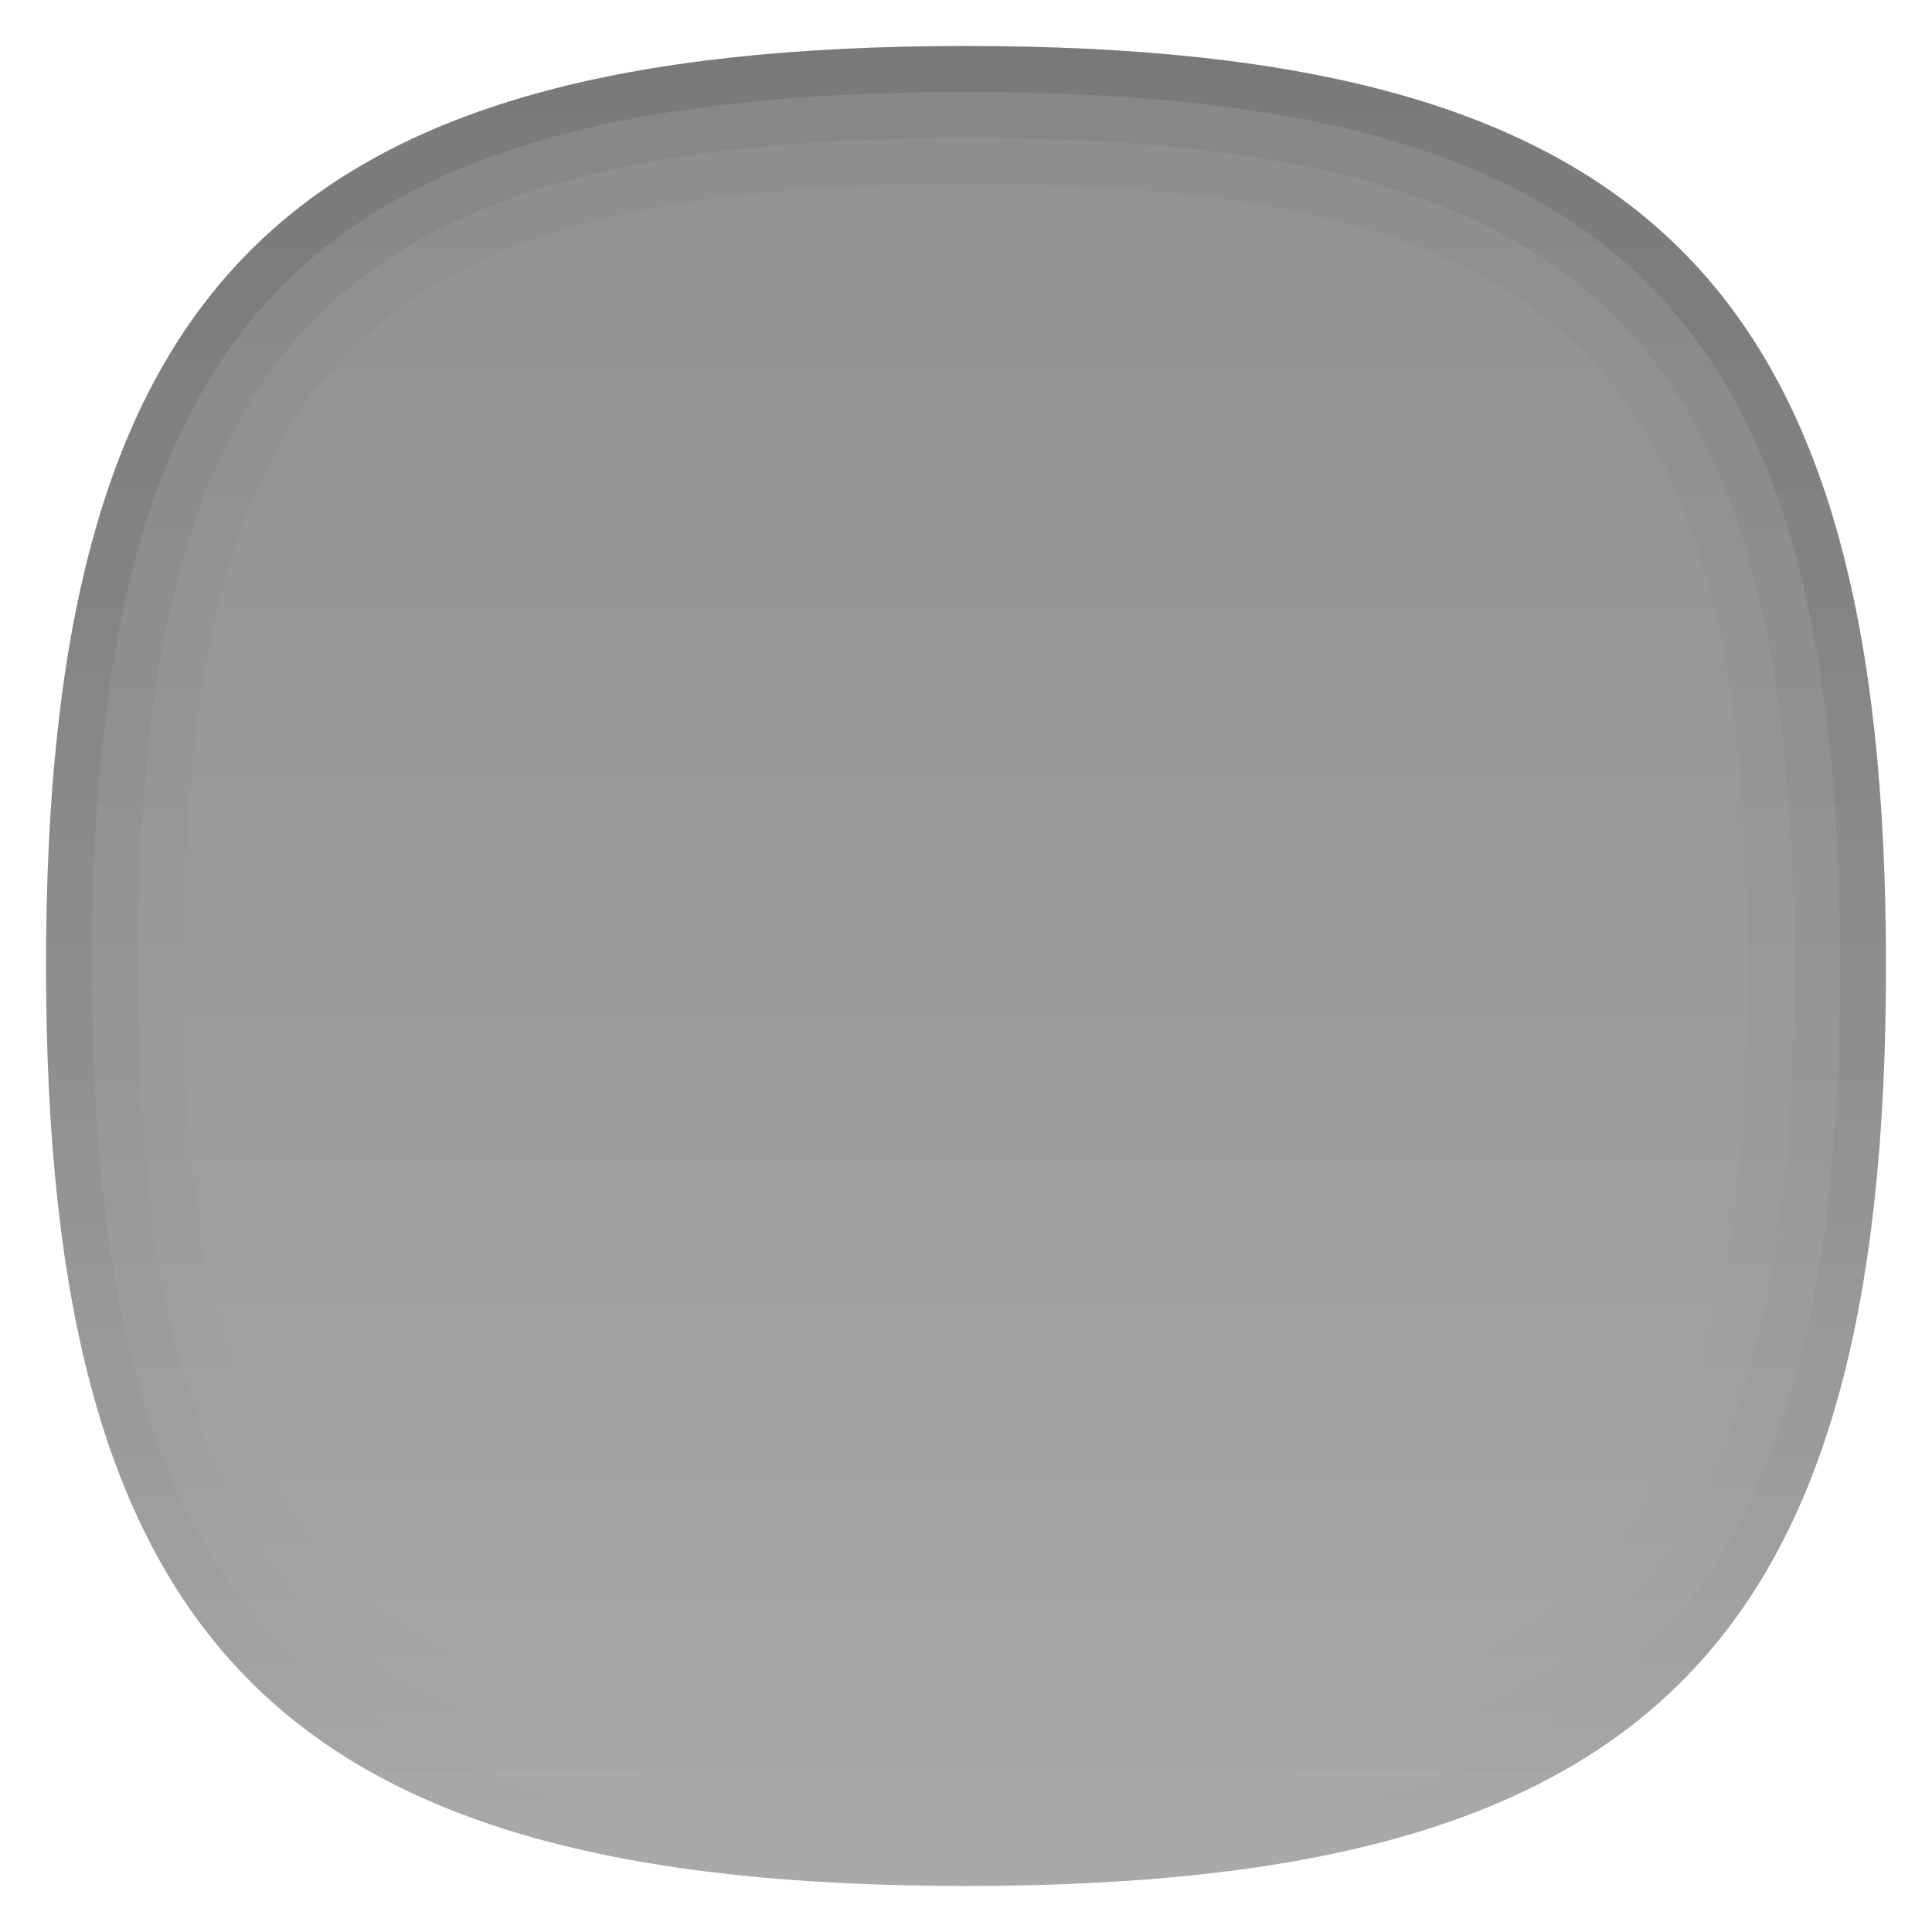
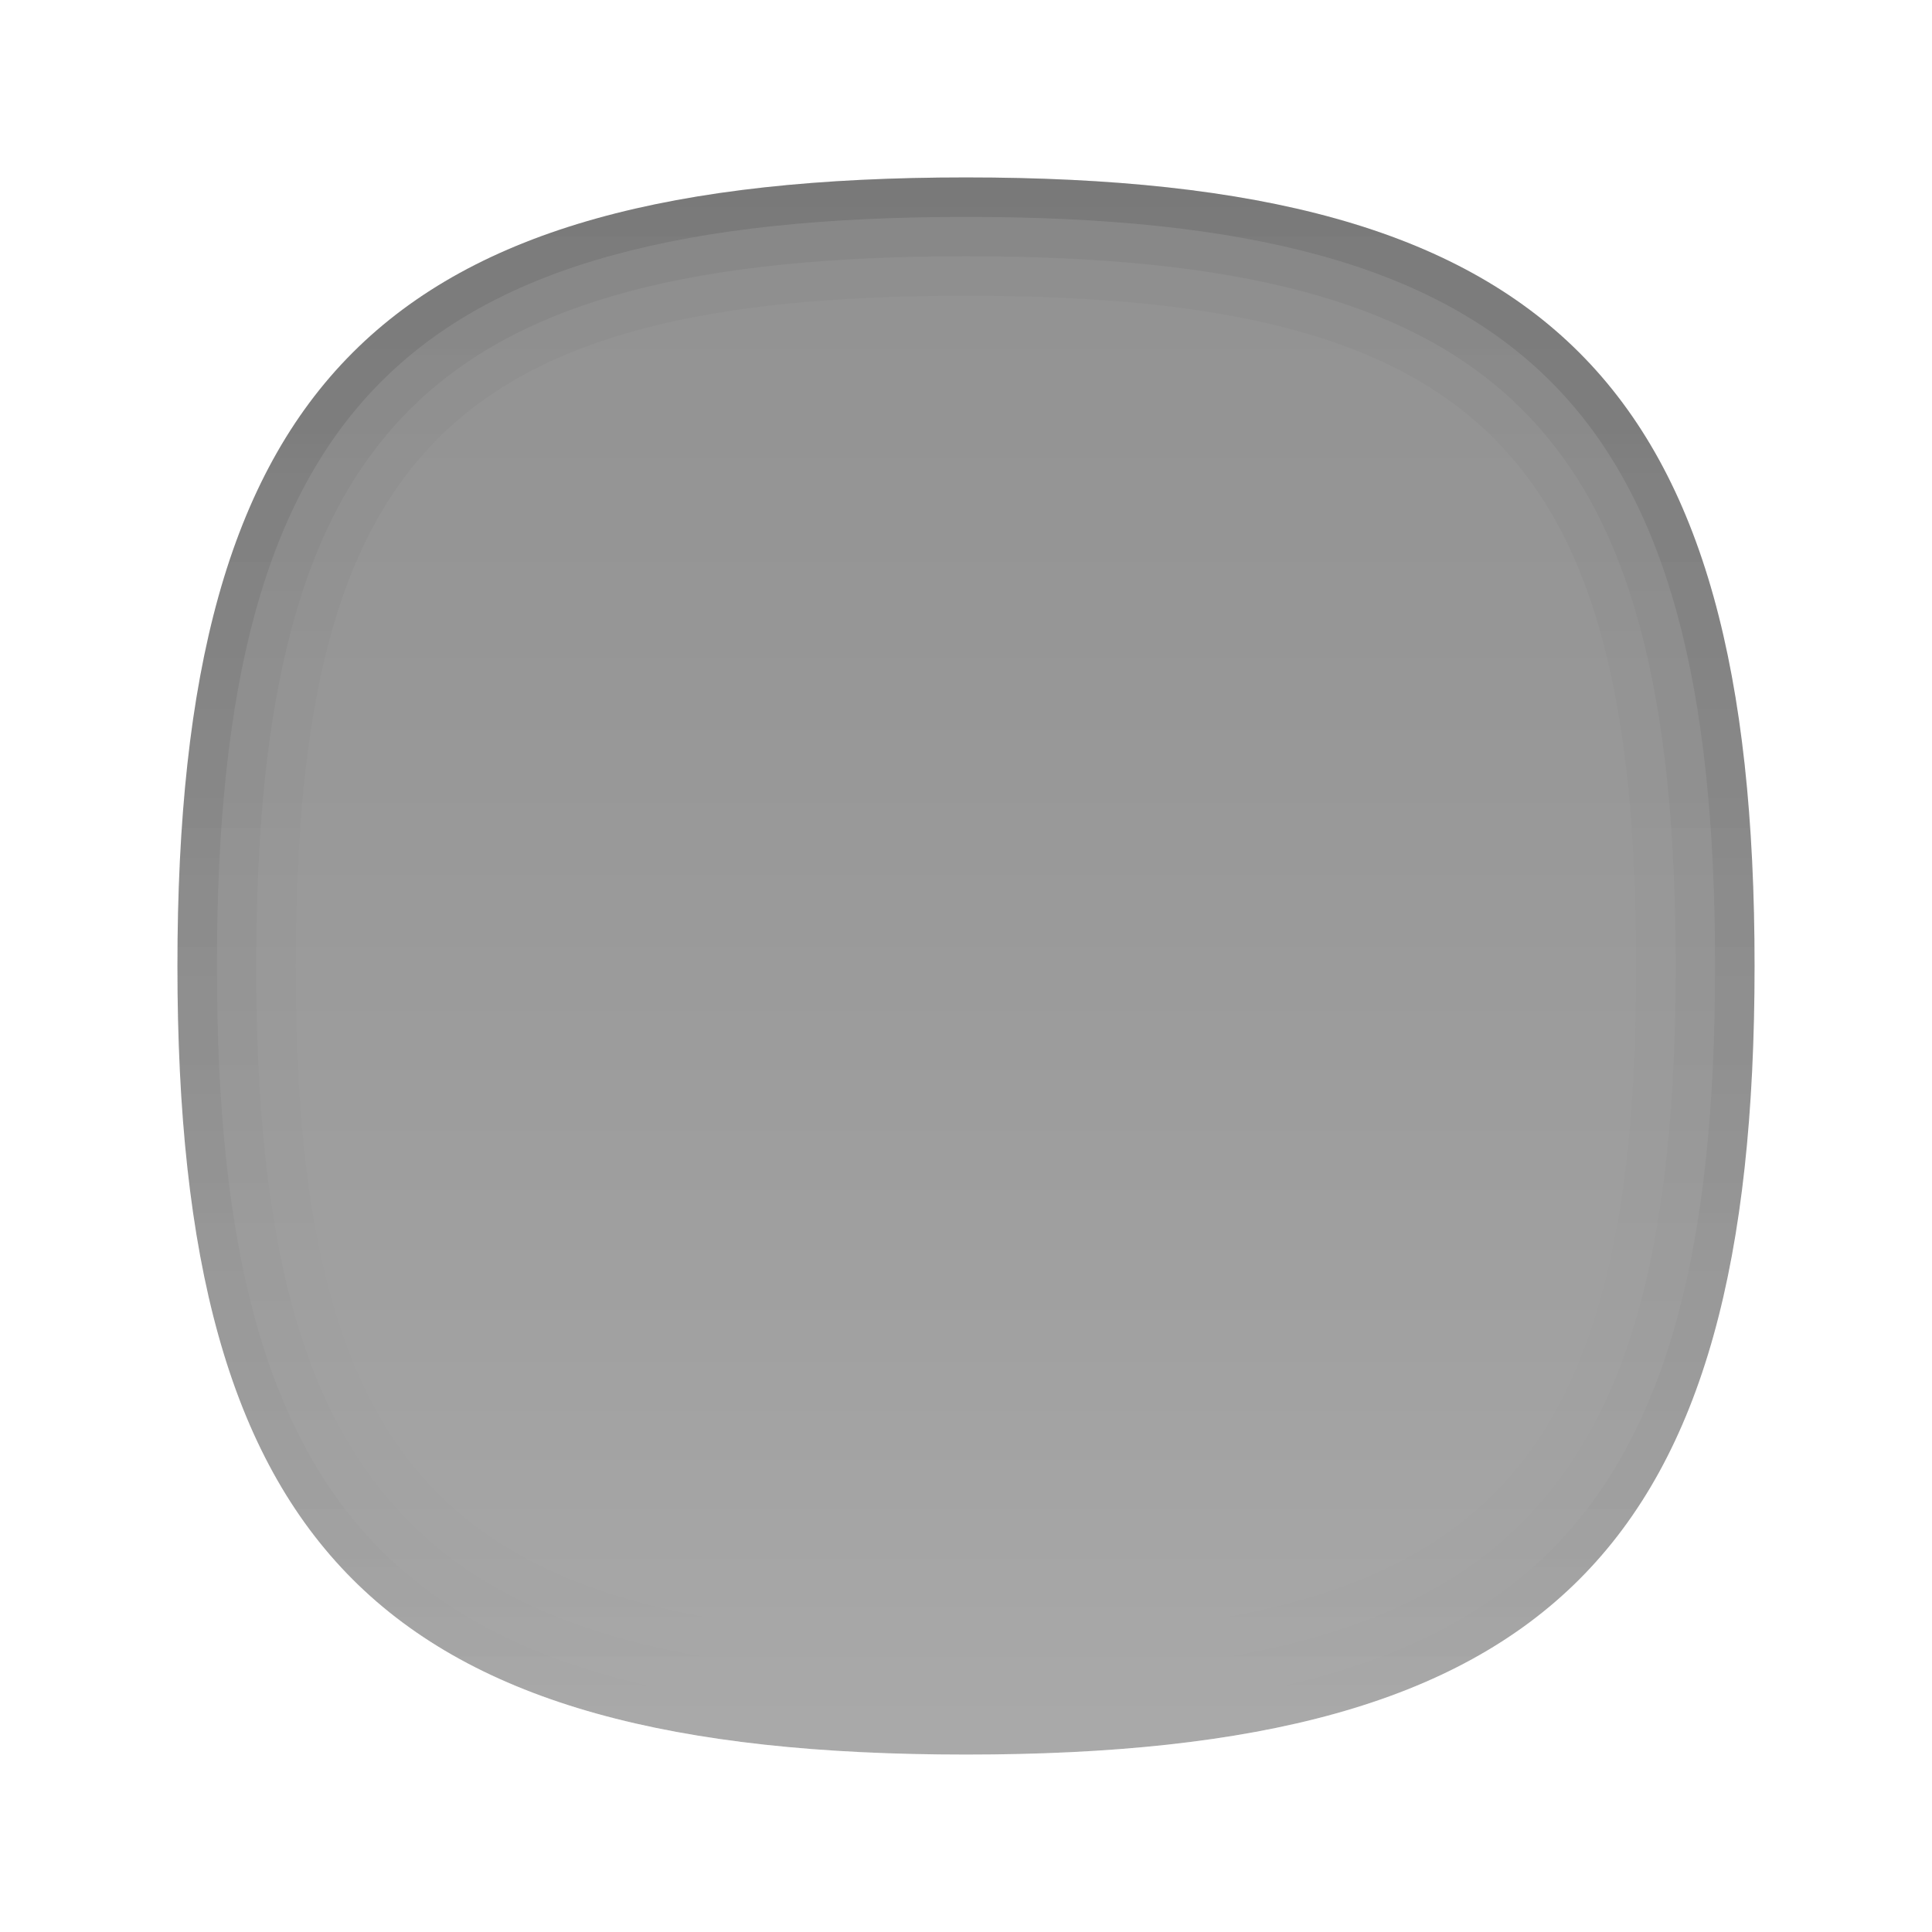
<svg xmlns="http://www.w3.org/2000/svg" baseProfile="tiny" height="42px" version="1.1" viewBox="0 0 42 42" width="42px" x="0px" y="0px">
-   <path d="M21,1L21,1C6.186,1,1,6.184,1,21c0,14.818,5.186,20,20,20l0,0c14.814,0,20-5.182,20-20  C41,6.184,35.814,1,21,1z" fill="#999999" fill-opacity="0.9" stroke-opacity="0.9" />
-   <linearGradient gradientUnits="userSpaceOnUse" id="SVGID_1_" x1="21" x2="21" y1="41" y2="0.488">
+   <path d="M21,3.857L21,3.857C8.301,3.857,3.857,8.301,3.857,21c0,12.701,4.443,17.143,17.143,17.143  l0,0c12.697,0,17.143-4.441,17.143-17.143C38.143,8.301,33.697,3.857,21,3.857z" fill="#999999" fill-opacity="0.9" stroke-opacity="0.9" />
+   <linearGradient gradientUnits="userSpaceOnUse" id="SVGID_1_" x1="21" x2="21" y1="38.143" y2="3.419">
    <stop offset="0" style="stop-color:#CCCCCC" />
    <stop offset="0.029" style="stop-color:#C5C5C5" />
    <stop offset="0.269" style="stop-color:#919191" />
    <stop offset="0.494" style="stop-color:#696969" />
    <stop offset="0.698" style="stop-color:#4B4B4B" />
    <stop offset="0.873" style="stop-color:#393939" />
    <stop offset="1" style="stop-color:#333333" />
  </linearGradient>
-   <path d="M21,1L21,1C6.186,1,1,6.184,1,21c0,14.818,5.186,20,20,20l0,0  c14.814,0,20-5.182,20-20C41,6.184,35.814,1,21,1z" fill="url(#SVGID_1_)" fill-opacity="0.15" stroke-opacity="0.15" />
-   <linearGradient gradientUnits="userSpaceOnUse" id="SVGID_2_" x1="21" x2="21" y1="42" y2="4.882813e-004">
+   <path d="M21,3.857L21,3.857C8.301,3.857,3.857,8.301,3.857,21  c0,12.701,4.443,17.143,17.143,17.143l0,0c12.697,0,17.143-4.441,17.143-17.143C38.143,8.301,33.697,3.857,21,3.857z" fill="url(#SVGID_1_)" fill-opacity="0.15" stroke-opacity="0.15" />
+   <linearGradient gradientUnits="userSpaceOnUse" id="SVGID_2_" x1="21" x2="21" y1="39" y2="3.001">
    <stop offset="0" style="stop-color:#FFFFFF" />
    <stop offset="1" style="stop-color:#FFFFFF;stop-opacity:0.5" />
  </linearGradient>
-   <path d="M21,1c14.814,0,20,5.184,20,20c0,14.818-5.186,20-20,20l0,0C6.186,41,1,35.818,1,21  C1,6.184,6.186,1,21,1L21,1 M21,0L21,0C5.691,0,0,5.691,0,21c0,15.31,5.691,21,21,21l0,0c15.309,0,21-5.69,21-21  C42,5.691,36.309,0,21,0L21,0z" fill="url(#SVGID_2_)" fill-opacity="0.35" stroke-opacity="0.35" />
-   <path d="M21,1C6.186,1,1,6.184,1,21c0,14.818,5.186,20,20,20s20-5.182,20-20  C41,6.184,35.814,1,21,1z M21,40C6.795,40,2,35.205,2,21S6.795,2,21,2c14.207,0,19,4.795,19,19S35.207,40,21,40z" fill="url(#SVGID_3_)" fill-opacity="0.1" stroke-opacity="0.1" />
-   <path d="M21,1C6.186,1,1,6.184,1,21c0,14.818,5.186,20,20,20s20-5.182,20-20  C41,6.184,35.814,1,21,1z M21,39C7.375,39,3,34.626,3,21S7.375,3,21,3c13.627,0,18,4.374,18,18S34.627,39,21,39z" fill="url(#SVGID_3_)" fill-opacity="0.05" stroke-opacity="0.05" />
-   <linearGradient gradientUnits="userSpaceOnUse" id="SVGID_5_" x1="21" x2="21" y1="1.75" y2="40.001">
+   <path d="M21,3.857c12.697,0,17.143,4.443,17.143,17.143c0,12.701-4.445,17.143-17.143,17.143  l0,0C8.301,38.143,3.857,33.701,3.857,21C3.857,8.301,8.301,3.857,21,3.857L21,3.857 M21,3L21,3C7.879,3,3,7.879,3,21  c0,13.123,4.879,18,18,18l0,0c13.121,0,18-4.877,18-18C39,7.879,34.121,3,21,3L21,3z" fill="url(#SVGID_2_)" fill-opacity="0.35" stroke-opacity="0.35" />
+   <path d="M21,3.857C8.301,3.857,3.857,8.301,3.857,21c0,12.701,4.443,17.143,17.143,17.143  c12.697,0,17.143-4.441,17.143-17.143C38.143,8.301,33.697,3.857,21,3.857z M21,37.285C8.824,37.285,4.715,33.176,4.715,21  S8.824,4.715,21,4.715c12.178,0,16.285,4.109,16.285,16.285S33.178,37.285,21,37.285z" fill="url(#SVGID_3_)" fill-opacity="0.1" stroke-opacity="0.1" />
+   <path d="M21,3.857C8.301,3.857,3.857,8.301,3.857,21c0,12.701,4.443,17.143,17.143,17.143  c12.697,0,17.143-4.441,17.143-17.143C38.143,8.301,33.697,3.857,21,3.857z M21,36.429C9.32,36.429,5.57,32.68,5.57,21  S9.32,5.571,21,5.571S36.428,9.32,36.428,21S32.68,36.429,21,36.429z" fill="url(#SVGID_3_)" fill-opacity="0.05" stroke-opacity="0.05" />
+   <linearGradient gradientUnits="userSpaceOnUse" id="SVGID_5_" x1="21" x2="21" y1="4.5" y2="37.286">
    <stop offset="0" style="stop-color:#000000" />
    <stop offset="1" style="stop-color:#000000;stop-opacity:0" />
  </linearGradient>
-   <path d="M21,1C6.186,1,1,6.184,1,21c0,14.818,5.186,20,20,20s20-5.182,20-20  C41,6.184,35.814,1,21,1z M21,38C7.973,38,4,34.027,4,21S7.973,4,21,4c13.029,0,17,3.973,17,17S34.029,38,21,38z" fill="url(#SVGID_5_)" fill-opacity="0.03" stroke-opacity="0.03" />
+   <path d="M21,3.857C8.301,3.857,3.857,8.301,3.857,21c0,12.701,4.443,17.143,17.143,17.143  c12.697,0,17.143-4.441,17.143-17.143C38.143,8.301,33.697,3.857,21,3.857z M21,35.571C9.834,35.571,6.428,32.166,6.428,21  S9.834,6.429,21,6.429c11.168,0,14.57,3.405,14.57,14.571S32.168,35.571,21,35.571z" fill="url(#SVGID_5_)" fill-opacity="0.03" stroke-opacity="0.03" />
+   <rect fill="none" height="42" width="42" />
  <defs>
-     <linearGradient gradientUnits="userSpaceOnUse" id="SVGID_3_" x1="21" x2="21" y1="1.75" y2="40.001">
+     <linearGradient gradientUnits="userSpaceOnUse" id="SVGID_3_" x1="21" x2="21" y1="4.5" y2="37.286">
      <stop offset="0" style="stop-color:#000000" />
      <stop offset="1" style="stop-color:#000000;stop-opacity:0" />
    </linearGradient>
  </defs>
</svg>
